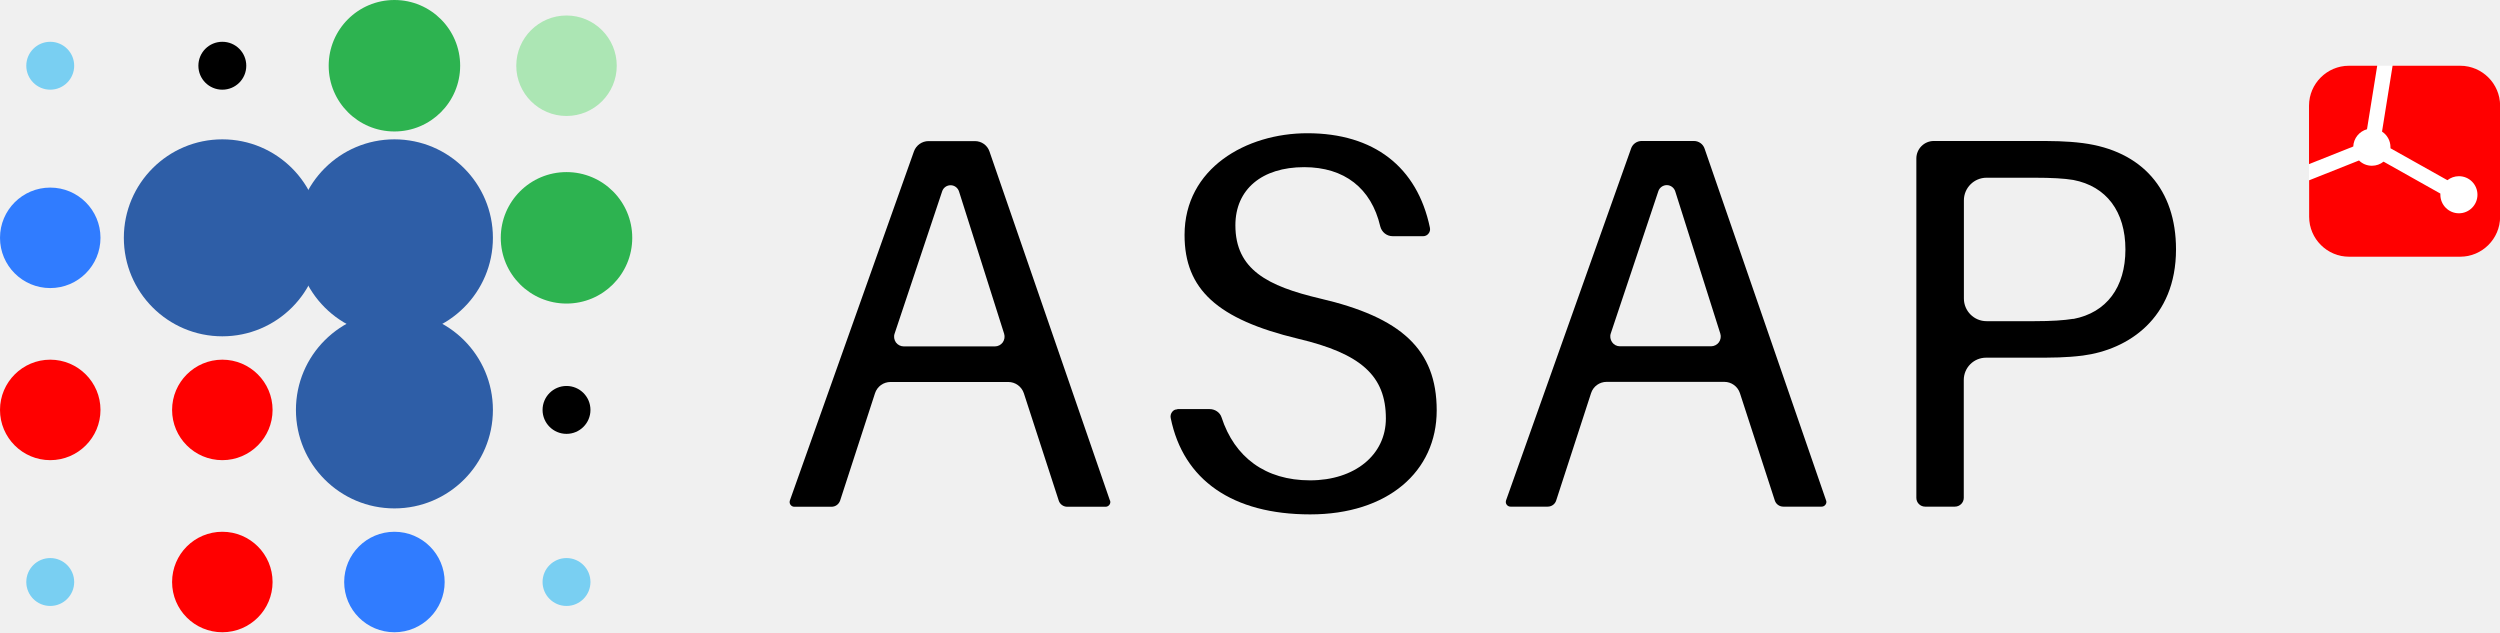
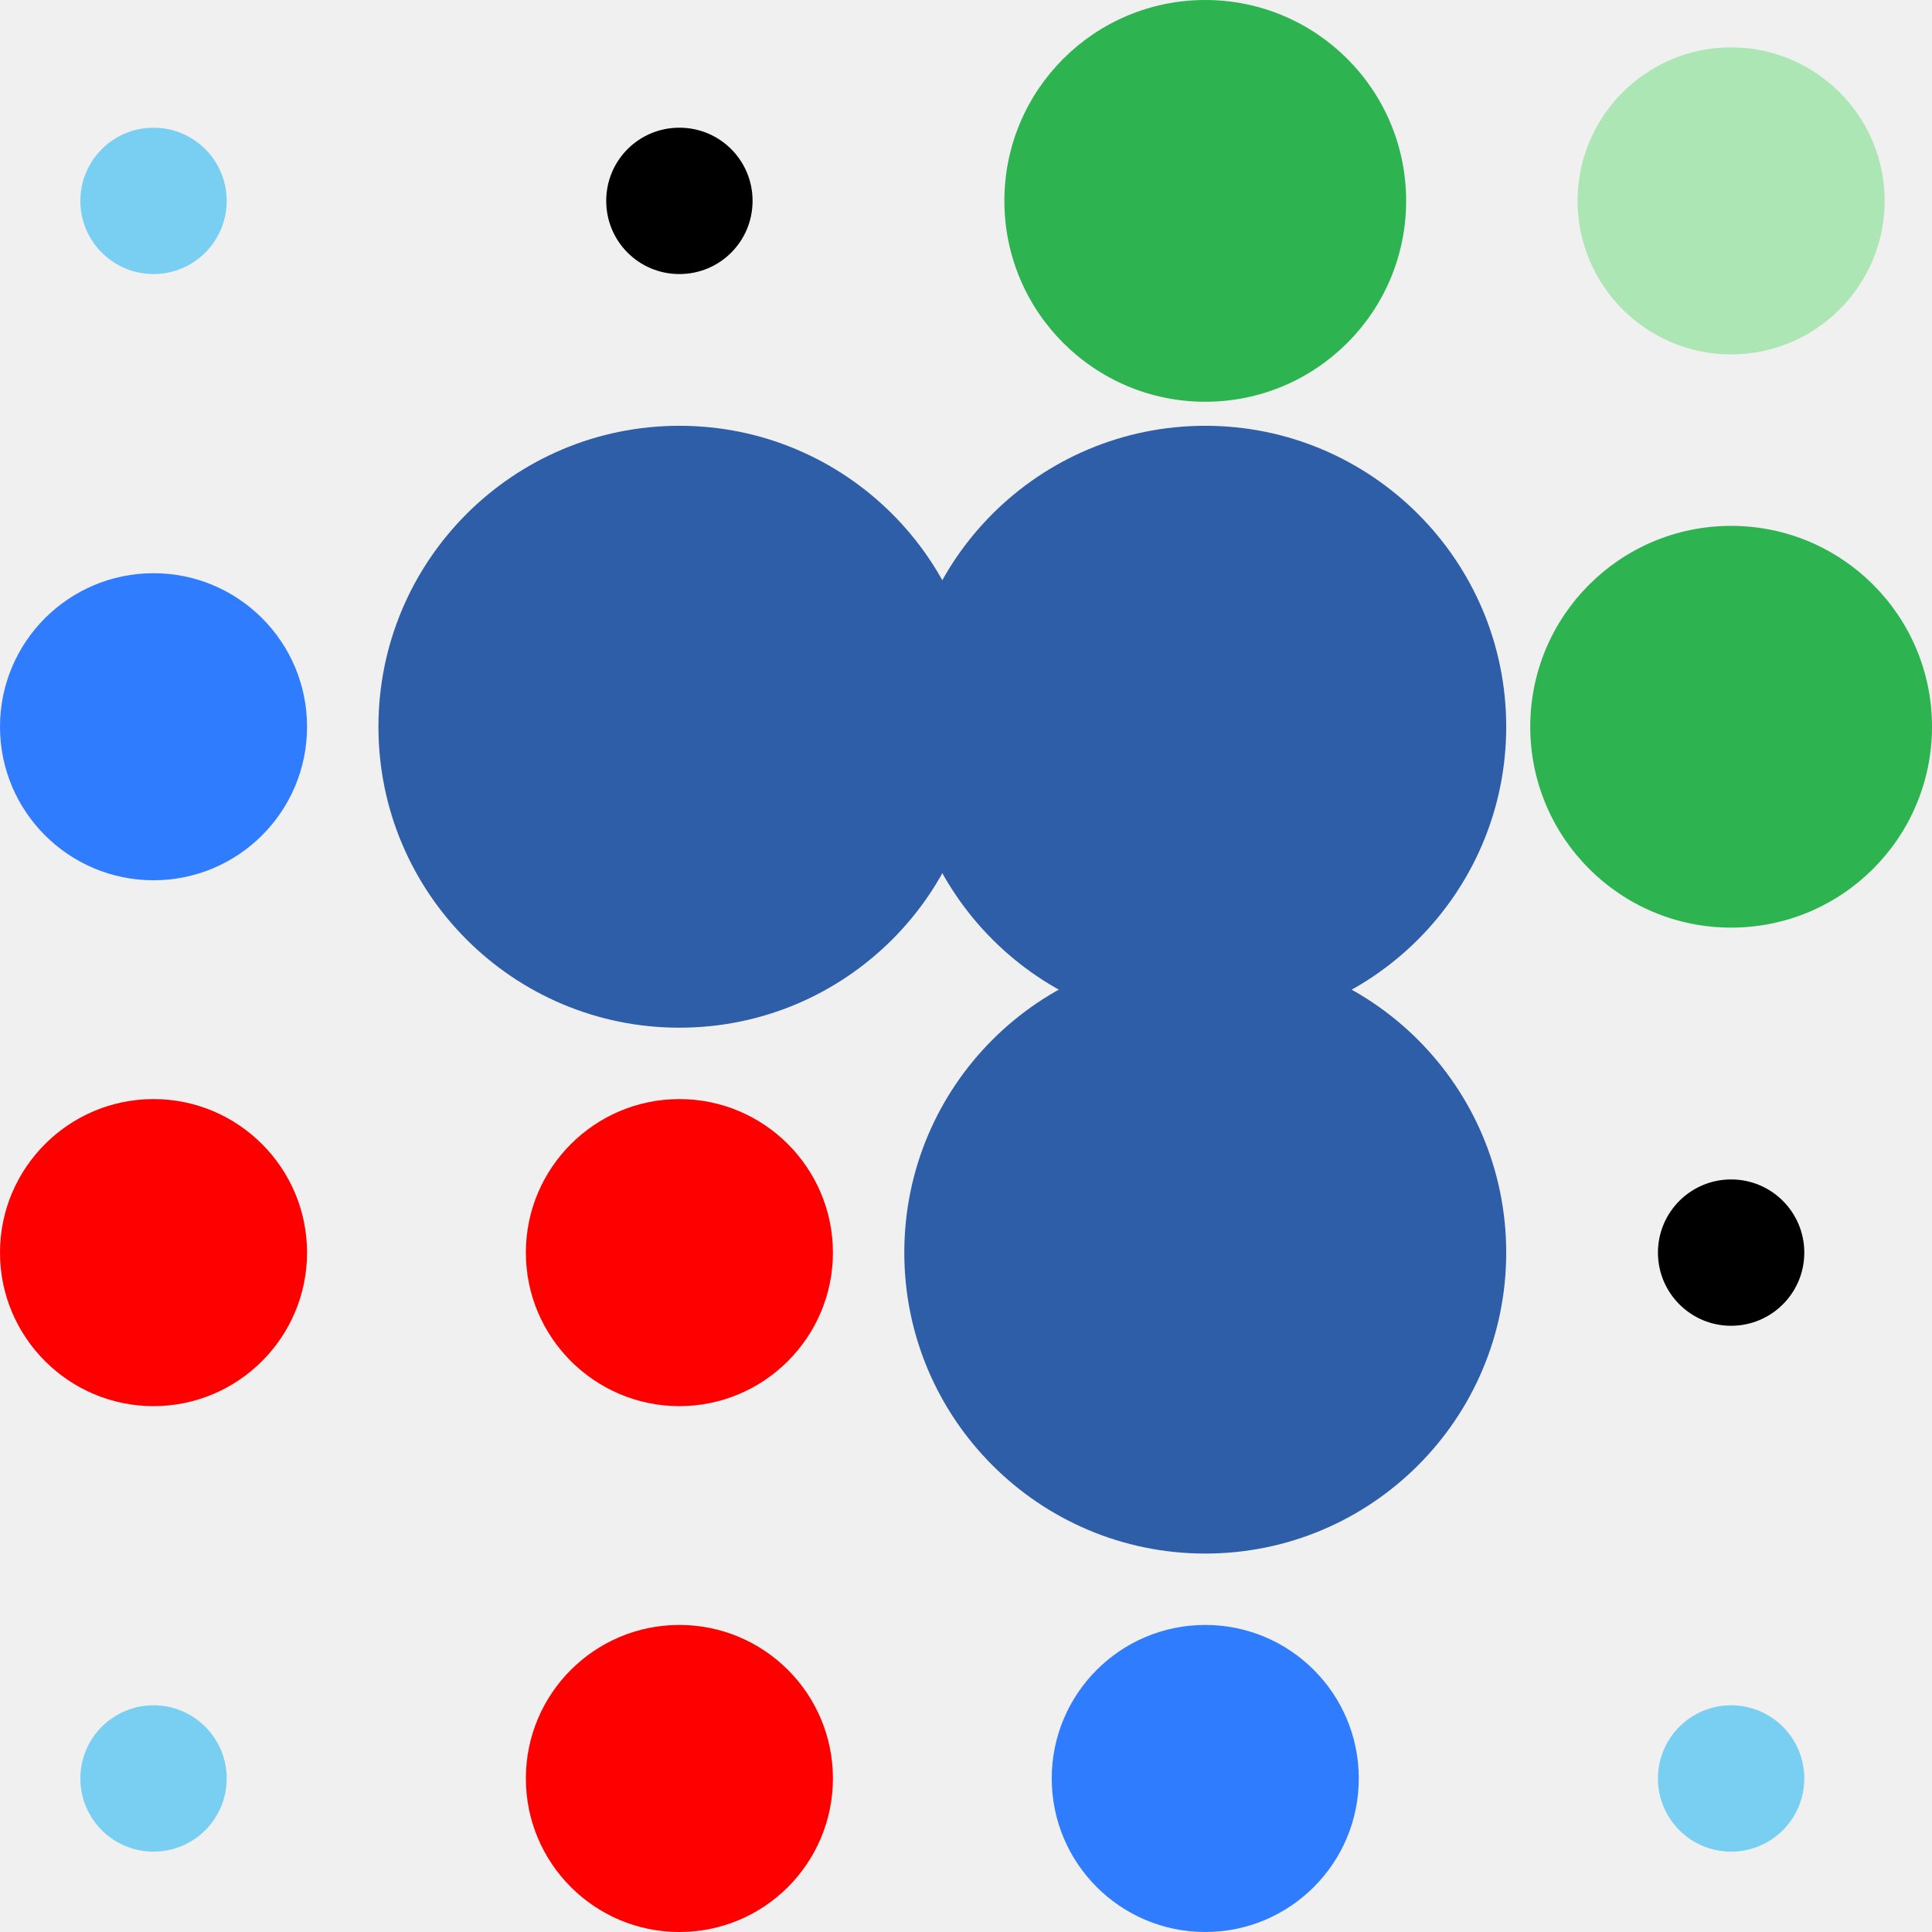
- <svg xmlns="http://www.w3.org/2000/svg" id="Calque_1" data-name="Calque 1" viewBox="0 0 212.97 53.86">
+ <svg xmlns="http://www.w3.org/2000/svg" id="Layer_2" data-name="Layer 2" viewBox="0 0 53.86 53.86">
  <defs>
    <style>
      .cls-1 {
-         fill: #fff;
+         fill: red;
      }

      .cls-2 {
-         fill: red;
+         fill: #ace6b4;
      }

      .cls-3 {
-         fill: #ace6b4;
+         fill: #2db350;
      }

      .cls-4 {
-         fill: #2db350;
+         fill: #2e5ea7;
      }

      .cls-5 {
-         fill: #2e5ea7;
+         fill: #307cff;
      }

      .cls-6 {
-         fill: #307cff;
-       }
- 
-       .cls-7 {
        fill: #79cff2;
      }
    </style>
  </defs>
-   <circle class="cls-7" cx="48.26" cy="49.58" r="2.04" />
-   <circle cx="48.26" cy="34.92" r="2.04" />
-   <circle class="cls-4" cx="48.26" cy="20.26" r="5.6" />
-   <circle class="cls-6" cx="33.6" cy="49.58" r="4.28" />
-   <path class="cls-5" d="m25.21,34.92c0-4.64,3.76-8.39,8.39-8.39,4.64,0,8.39,3.76,8.39,8.39s-3.76,8.39-8.39,8.39c-4.64,0-8.39-3.76-8.39-8.39Z" />
-   <circle class="cls-4" cx="33.6" cy="5.6" r="5.6" />
-   <circle class="cls-2" cx="18.94" cy="49.58" r="4.28" />
-   <path class="cls-2" d="m14.66,34.92c0-2.36,1.92-4.28,4.28-4.28,2.36,0,4.28,1.92,4.28,4.28,0,2.36-1.92,4.28-4.28,4.28-2.36,0-4.28-1.92-4.28-4.28Z" />
-   <path class="cls-3" d="m43.98,5.6c0-2.36,1.92-4.28,4.28-4.28,2.36,0,4.28,1.92,4.28,4.28,0,2.36-1.92,4.28-4.28,4.28-2.36,0-4.28-1.92-4.28-4.28Z" />
-   <circle class="cls-5" cx="18.94" cy="20.26" r="8.39" />
-   <path d="m16.9,5.6c0-1.13.91-2.04,2.04-2.04,1.13,0,2.04.91,2.04,2.04,0,1.13-.91,2.04-2.04,2.04-1.13,0-2.04-.91-2.04-2.04Z" />
-   <circle class="cls-7" cx="4.28" cy="49.58" r="2.04" />
-   <path class="cls-2" d="m0,34.92c0-2.36,1.92-4.28,4.28-4.28,2.36,0,4.28,1.92,4.28,4.28,0,2.36-1.92,4.28-4.28,4.28-2.36,0-4.28-1.92-4.28-4.28Z" />
-   <circle class="cls-6" cx="4.28" cy="20.26" r="4.28" />
-   <circle class="cls-7" cx="4.28" cy="5.6" r="2.04" />
-   <path class="cls-5" d="m25.21,20.26c0-4.64,3.76-8.39,8.39-8.39,4.64,0,8.39,3.76,8.39,8.39s-3.76,8.39-8.39,8.39c-4.64,0-8.39-3.76-8.39-8.39Z" />
-   <path d="m100.3,34.87c-.18,0-.33.07-.44.21-.12.15-.17.34-.13.53,1.07,5.29,5.28,8.21,11.88,8.21s10.78-3.64,10.78-8.86-3.06-7.93-9.93-9.53c-4.46-1.05-7.22-2.46-7.22-6.24,0-3.05,2.25-4.95,5.86-4.95,3.42,0,5.72,1.79,6.48,5.04.12.49.55.84,1.05.84h2.61c.24,0,.39-.14.45-.22.12-.14.16-.33.12-.51-1.08-5.18-4.78-8.04-10.44-8.04-5.2,0-10.46,2.98-10.46,8.67,0,4.63,2.8,7.18,9.65,8.83,5.39,1.27,7.5,3.17,7.5,6.8,0,3.11-2.66,5.27-6.46,5.27s-6.43-1.96-7.54-5.37c-.13-.41-.55-.7-1.01-.7h-2.75Z" />
-   <path d="m94.55,42.63l-10.26-29.73c-.18-.53-.68-.88-1.24-.88h-3.95c-.55,0-1.05.35-1.24.87l-10.57,29.74c-.04.12-.03.26.05.37s.2.17.33.17h3.16c.34,0,.63-.21.74-.53l2.97-9.14c.19-.58.72-.96,1.33-.96h10.02c.61,0,1.14.39,1.33.96l2.97,9.14c.1.32.4.53.73.53h3.26c.13,0,.25-.06.33-.17s.1-.24.05-.37Zm-9.13-13.46c-.15.21-.4.34-.67.34h-7.76c-.26,0-.52-.13-.67-.34-.15-.22-.2-.49-.11-.75l4.05-12.12c.1-.31.39-.52.72-.52h0c.33,0,.62.22.72.54l3.84,12.11c.08.25.03.53-.12.74Z" />
-   <path d="m155.56,42.63l-10.35-29.97c-.13-.39-.5-.65-.91-.65h-4.45c-.41,0-.77.26-.9.64l-10.65,29.97c-.04.13-.03.26.05.37s.2.17.33.17h3.16c.34,0,.63-.21.73-.53l2.97-9.14c.19-.58.72-.96,1.33-.96h10.02c.61,0,1.14.39,1.33.96l2.97,9.14c.1.32.4.53.73.53h3.26c.13,0,.25-.06.33-.17s.1-.24.05-.37Zm-9.13-13.47c-.15.21-.41.34-.67.34h-7.76c-.27,0-.52-.13-.67-.35s-.2-.49-.11-.75l4.05-12.11c.1-.31.4-.52.72-.52h0c.33,0,.62.22.72.53l3.84,12.12c.08.25.03.53-.12.74Z" />
-   <path d="m177.43,12.19c-1.44-.18-2.57-.18-4.27-.18h-8.42c-.82,0-1.49.67-1.49,1.49v28.91c0,.42.34.75.75.75h2.53c.42,0,.76-.34.76-.75v-10.04c0-1.05.85-1.9,1.9-1.9h3.97c1.7,0,2.83,0,4.27-.18,3.84-.5,7.94-3.15,7.94-9.05,0-5.09-2.89-8.39-7.94-9.05Zm-.81,14.97c-.8.13-1.85.2-3.32.2h-4.07c-1.07,0-1.93-.87-1.93-1.93v-8.36c0-1.07.87-1.93,1.93-1.93h4.07c1.48,0,2.54.06,3.32.19,2.82.54,4.44,2.69,4.44,5.92s-1.61,5.38-4.43,5.92Z" />
-   <path class="cls-1" d="m209.57,5.6h-9.47c-1.87,0-3.4,1.53-3.4,3.4v9.47c0,1.87,1.53,3.4,3.4,3.4h9.47c1.87,0,3.4-1.53,3.4-3.4v-9.47c0-1.87-1.53-3.4-3.4-3.4Z" />
-   <g>
-     <path class="cls-2" d="m200.1,5.6c-1.87,0-3.4,1.53-3.4,3.4v4.98l3.77-1.5c.03-.71.52-1.29,1.17-1.47l.87-5.41h-2.41Z" />
-     <path class="cls-2" d="m209.57,5.6h-5.75l-.9,5.61c.43.28.72.77.72,1.33,0,.03,0,.06,0,.09l4.85,2.72c.27-.21.61-.34.98-.34.88,0,1.58.71,1.58,1.58s-.71,1.58-1.58,1.58-1.58-.71-1.58-1.58c0-.04,0-.07,0-.1l-4.84-2.72c-.27.22-.62.35-.99.35-.43,0-.82-.17-1.1-.45l-4.25,1.69v3.11c0,1.87,1.53,3.4,3.4,3.4h9.47c1.87,0,3.4-1.53,3.4-3.4v-9.47c0-1.87-1.53-3.4-3.4-3.4Z" />
+   <g id="Calque_1" data-name="Calque 1">
+     <circle class="cls-6" cx="48.26" cy="49.58" r="2.04" />
+     <circle cx="48.26" cy="34.92" r="2.04" />
+     <circle class="cls-3" cx="48.26" cy="20.26" r="5.6" />
+     <circle class="cls-5" cx="33.6" cy="49.58" r="4.28" />
+     <path class="cls-4" d="m25.21,34.92c0-4.64,3.76-8.39,8.39-8.39s8.39,3.76,8.39,8.39-3.76,8.39-8.39,8.39-8.39-3.76-8.39-8.39Z" />
+     <circle class="cls-3" cx="33.6" cy="5.6" r="5.6" />
+     <circle class="cls-1" cx="18.94" cy="49.58" r="4.28" />
+     <path class="cls-1" d="m14.66,34.92c0-2.36,1.92-4.28,4.28-4.28s4.28,1.92,4.28,4.28-1.92,4.28-4.28,4.28-4.28-1.92-4.28-4.28Z" />
+     <path class="cls-2" d="m43.98,5.6c0-2.36,1.92-4.28,4.28-4.28s4.28,1.92,4.28,4.28-1.92,4.28-4.28,4.28-4.28-1.92-4.28-4.28Z" />
+     <circle class="cls-4" cx="18.94" cy="20.26" r="8.39" />
+     <path d="m16.9,5.6c0-1.13.91-2.04,2.04-2.04s2.04.91,2.04,2.04-.91,2.04-2.04,2.04-2.04-.91-2.04-2.04Z" />
+     <circle class="cls-6" cx="4.28" cy="49.58" r="2.04" />
+     <path class="cls-1" d="m0,34.92c0-2.36,1.92-4.28,4.28-4.28s4.28,1.92,4.28,4.28-1.92,4.28-4.28,4.28-4.28-1.92-4.28-4.28Z" />
+     <circle class="cls-5" cx="4.28" cy="20.26" r="4.28" />
+     <circle class="cls-6" cx="4.28" cy="5.6" r="2.04" />
+     <path class="cls-4" d="m25.21,20.26c0-4.64,3.76-8.39,8.39-8.39s8.39,3.76,8.39,8.39-3.76,8.39-8.39,8.39-8.39-3.76-8.39-8.39Z" />
  </g>
</svg>
